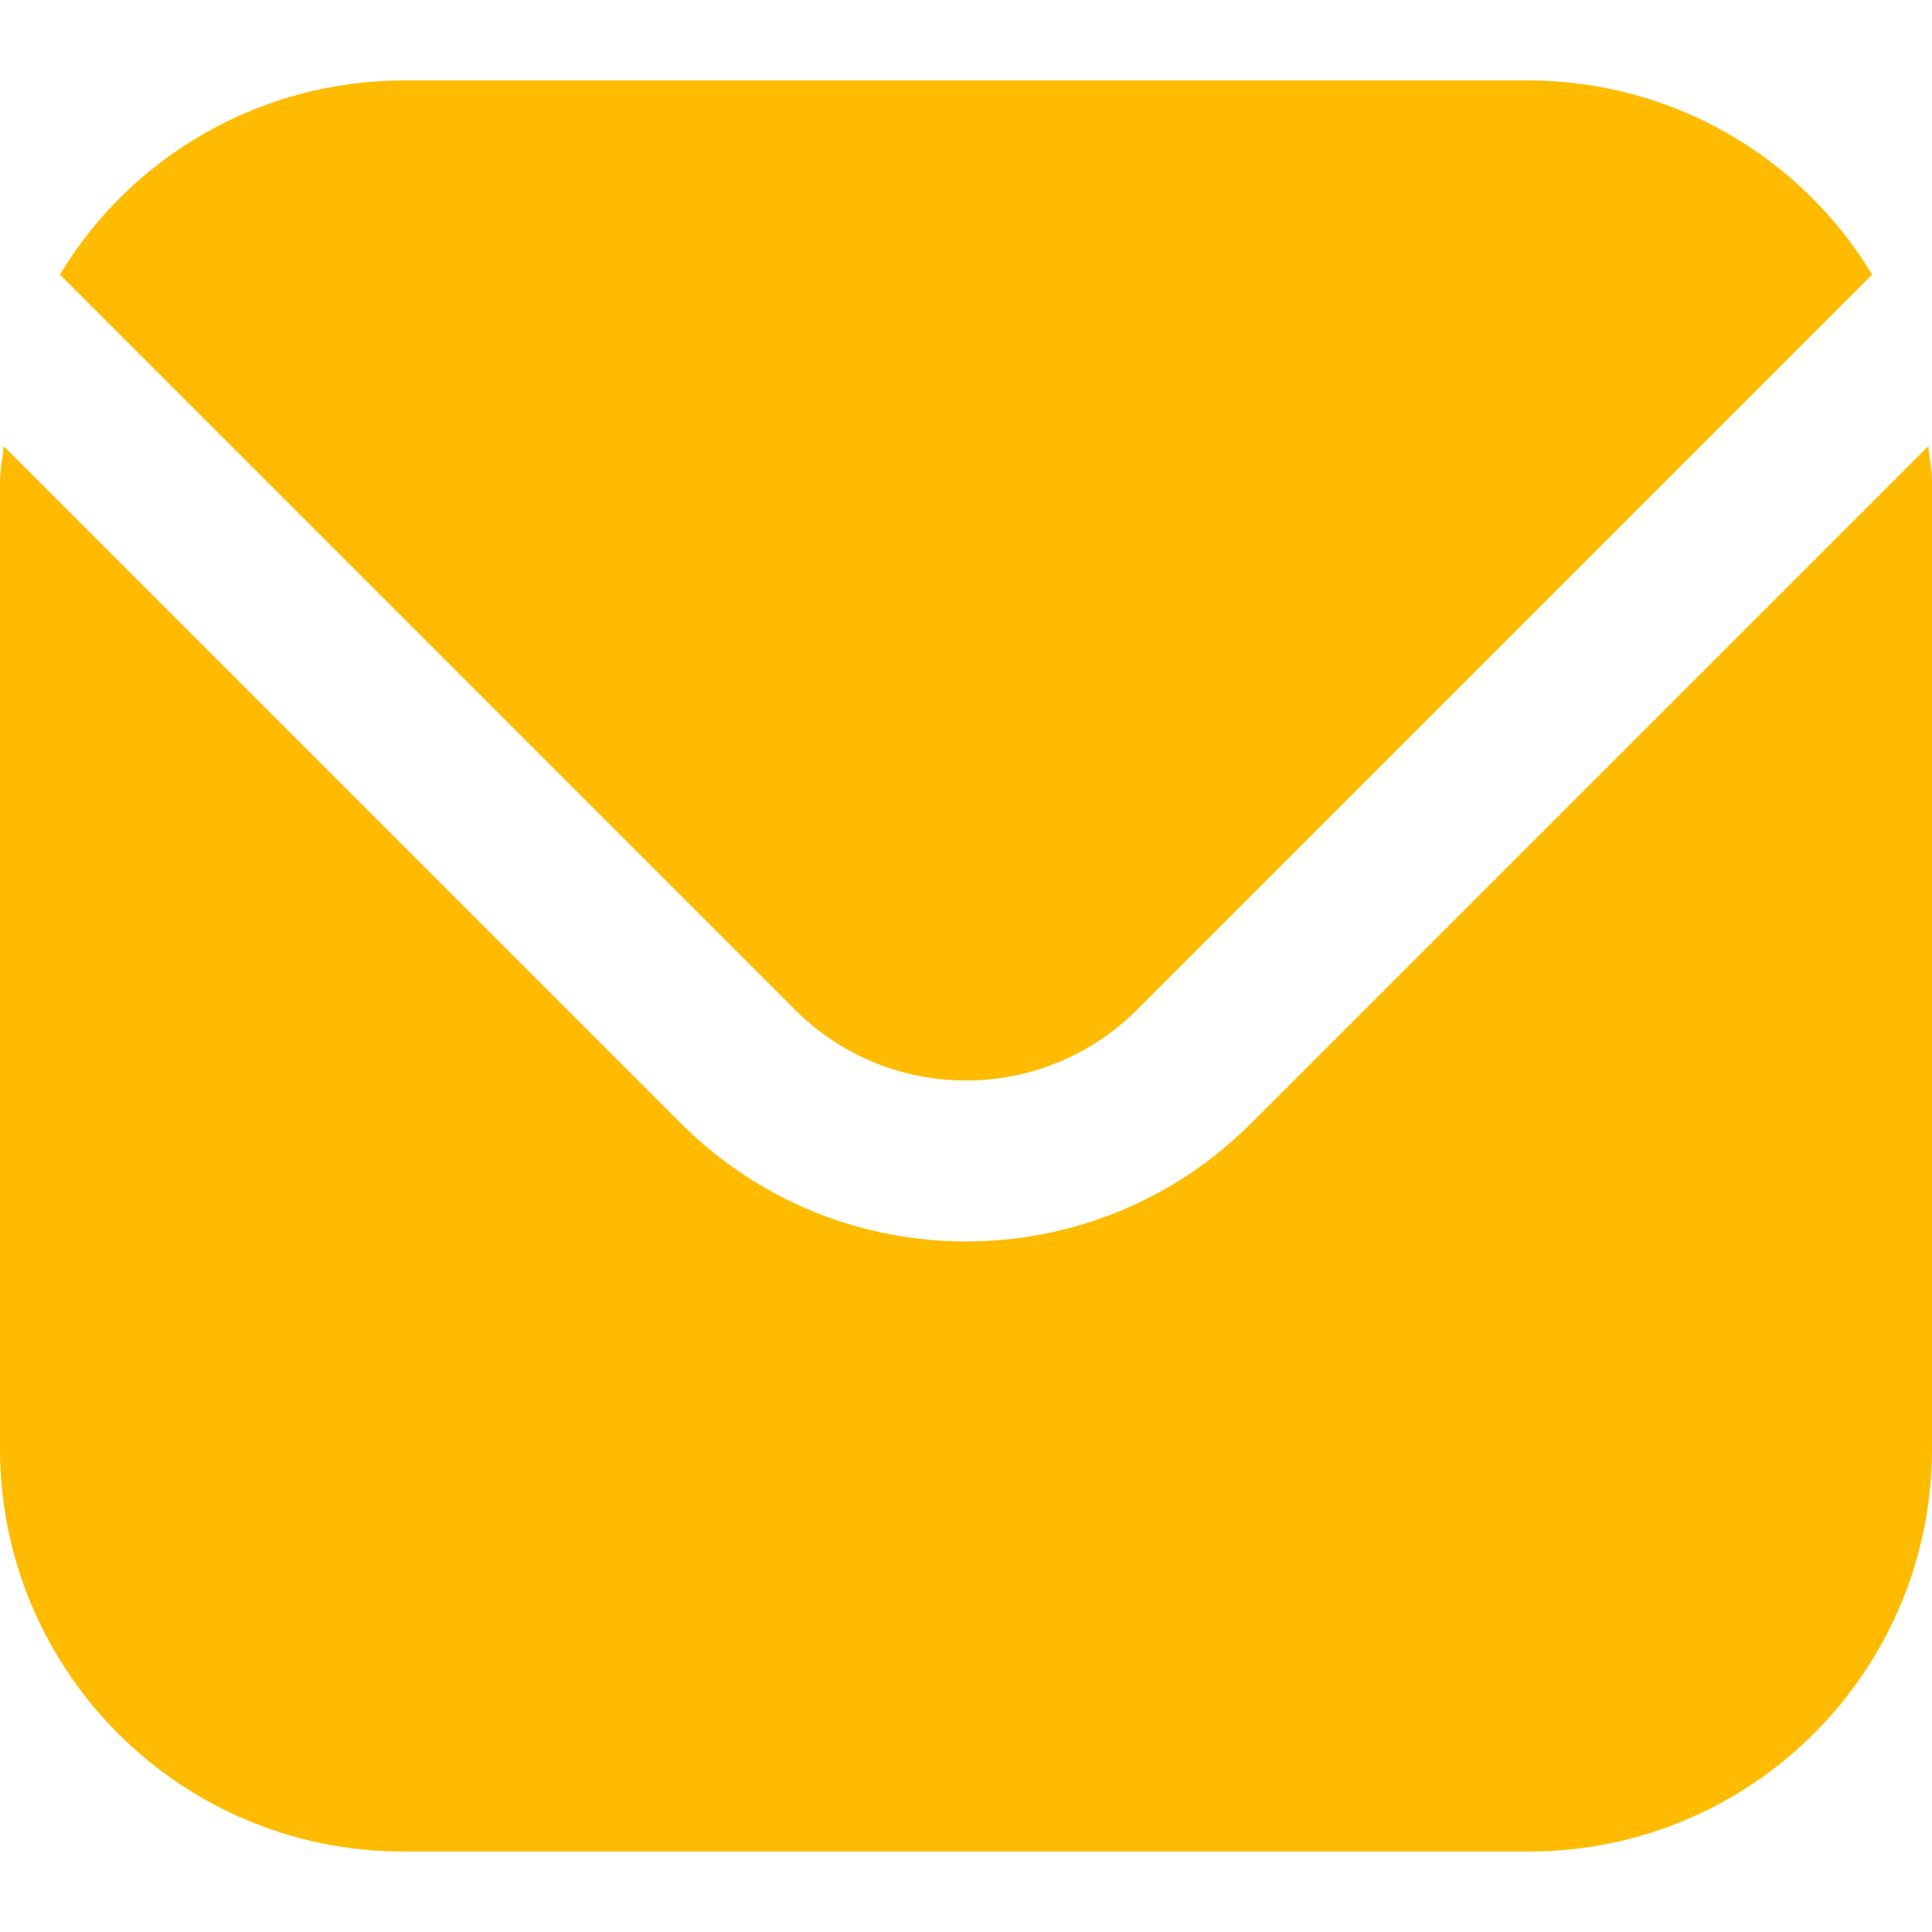
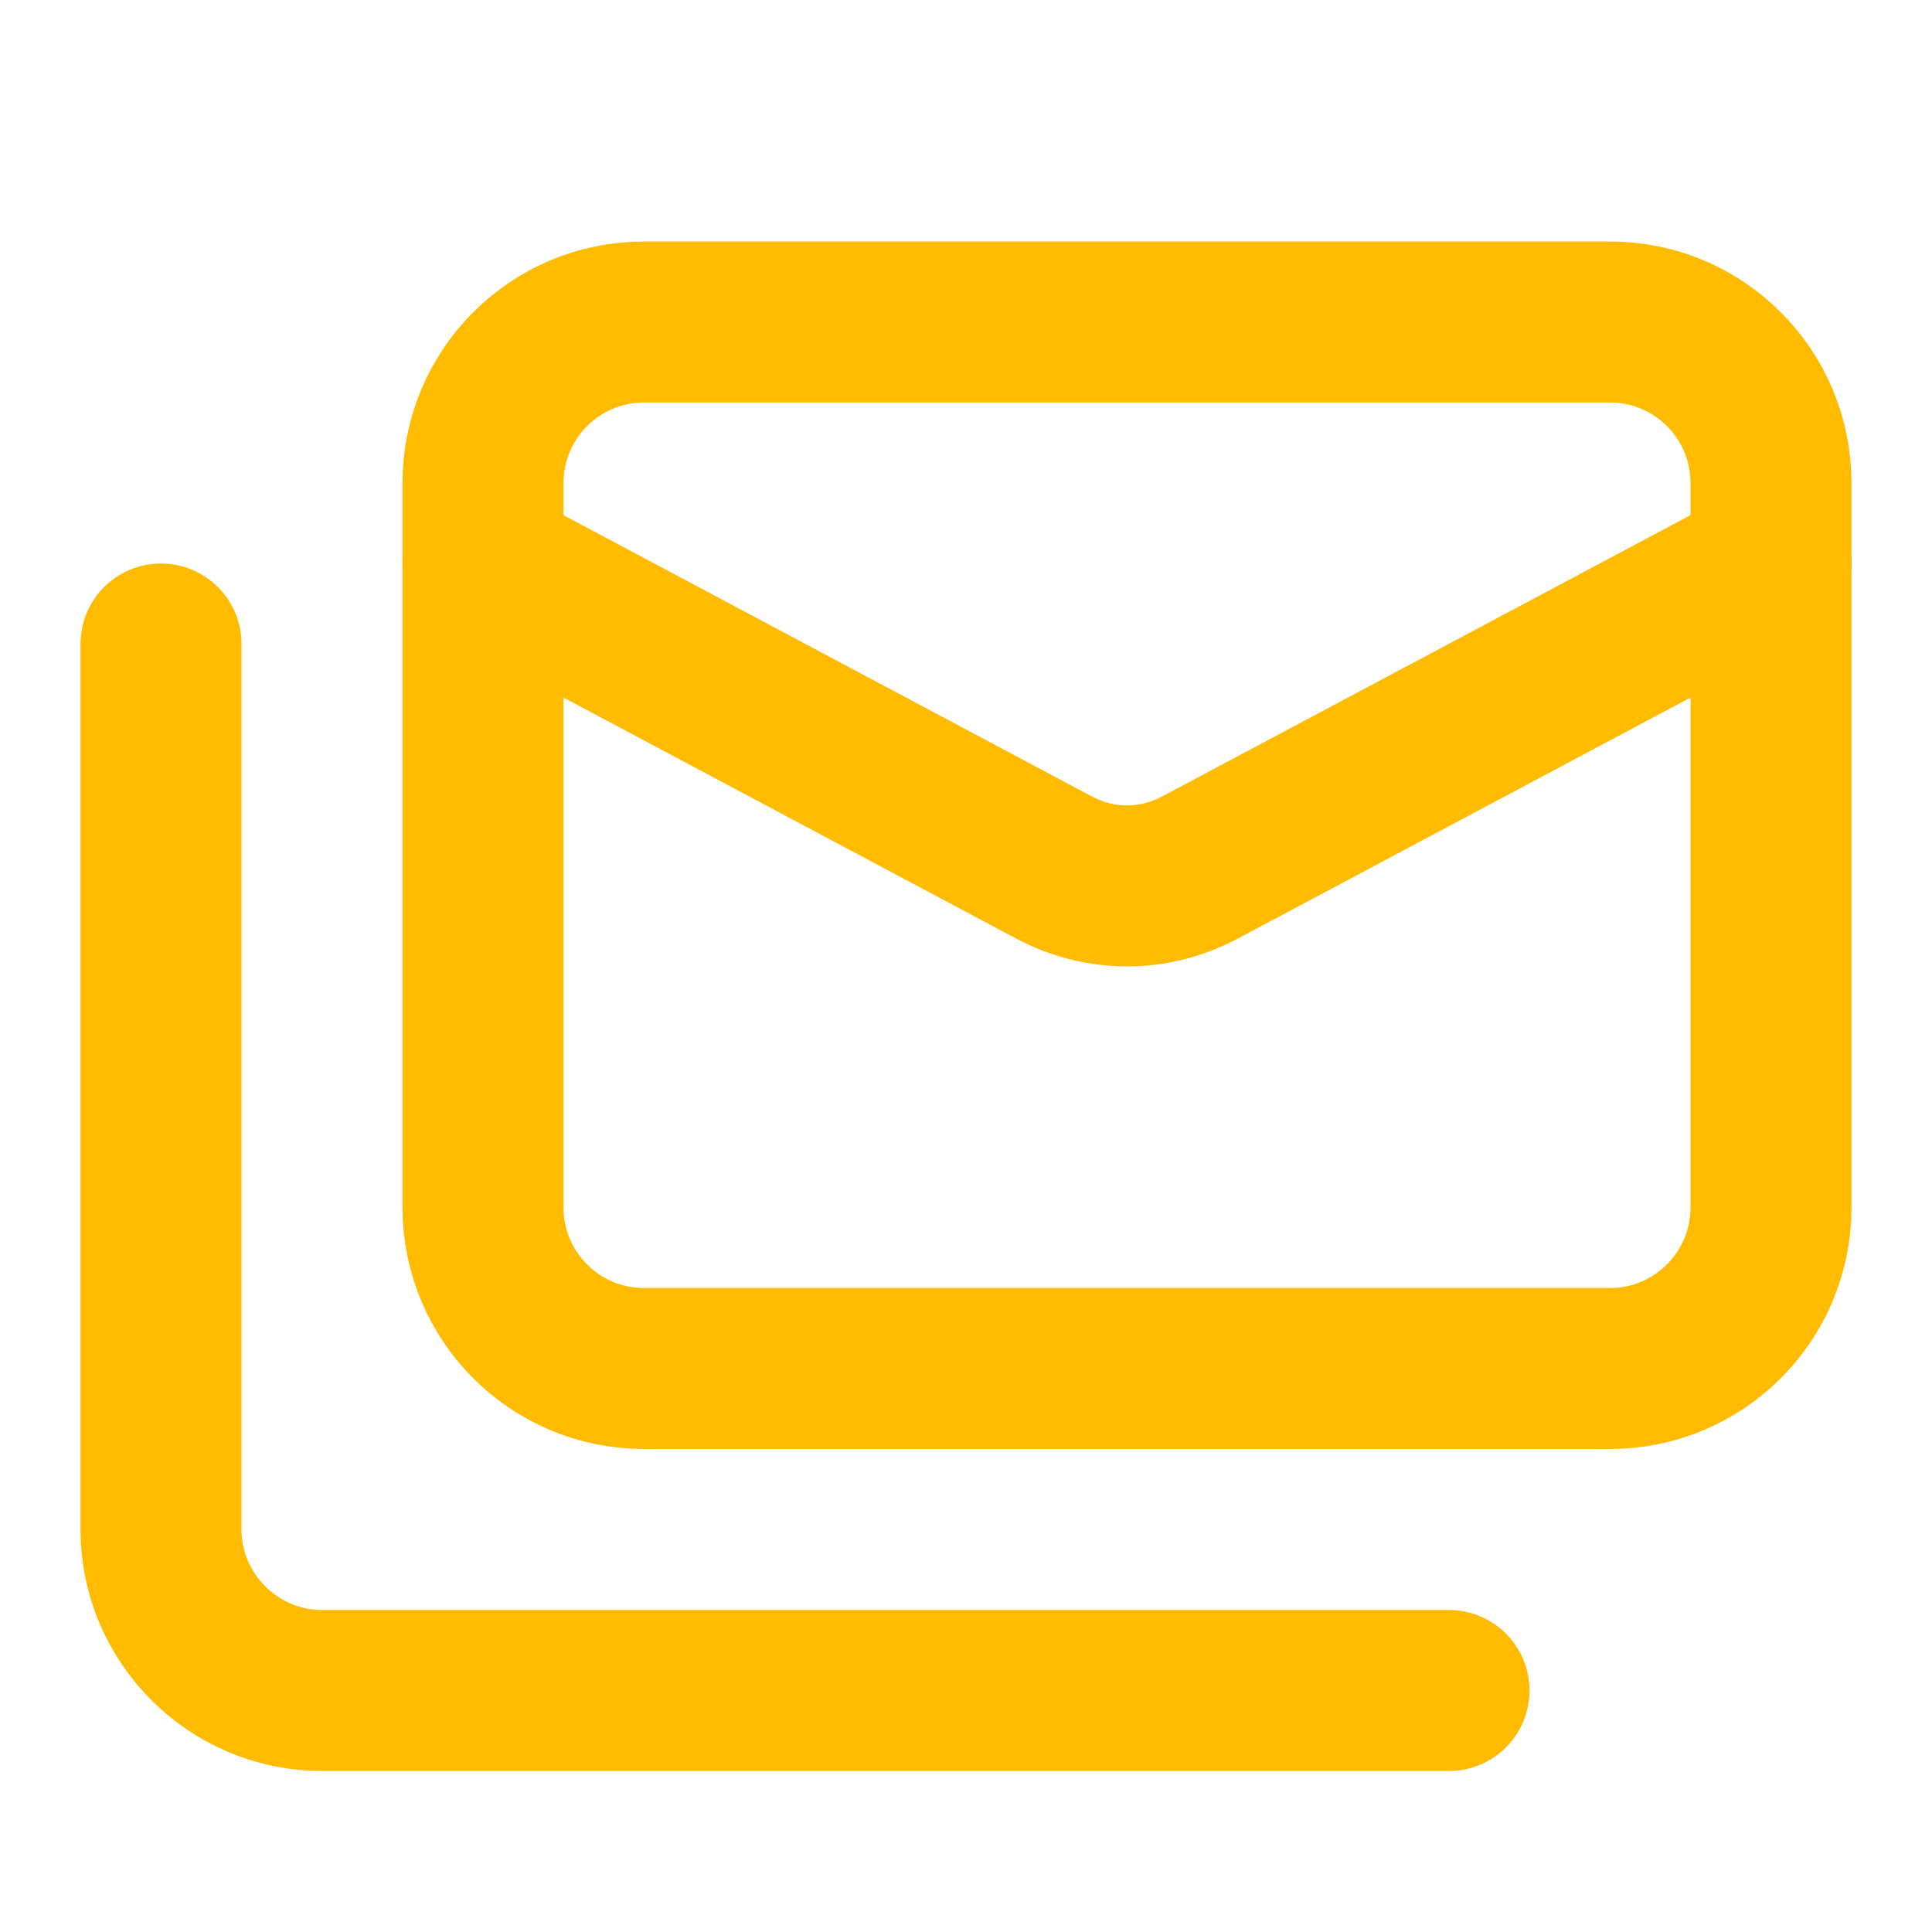
- <svg xmlns="http://www.w3.org/2000/svg" id="Filled" viewBox="0 0 24 24" width="512" height="512">
-   <path d="M23.954,5.542,15.536,13.96a5.007,5.007,0,0,1-7.072,0L.046,5.542C.032,5.7,0,5.843,0,6V18a5.006,5.006,0,0,0,5,5H19a5.006,5.006,0,0,0,5-5V6C24,5.843,23.968,5.7,23.954,5.542Z" fill="#ffbb00" />
-   <path d="M14.122,12.546l9.134-9.135A4.986,4.986,0,0,0,19,1H5A4.986,4.986,0,0,0,.744,3.411l9.134,9.135A3.007,3.007,0,0,0,14.122,12.546Z" fill="#ffbb00" />
+ <svg xmlns="http://www.w3.org/2000/svg" width="24" height="24" viewBox="0 0 24 24" fill="none" stroke="#FFBB00" stroke-width="2" stroke-linecap="round" stroke-linejoin="round" class="lucide lucide-mails-icon lucide-mails">
+   <rect width="16" height="13" x="6" y="4" rx="2" />
+   <path d="m22 7-7.1 3.78c-.57.3-1.23.3-1.8 0L6 7" />
+   <path d="M2 8v11c0 1.1.9 2 2 2h14" />
</svg>
